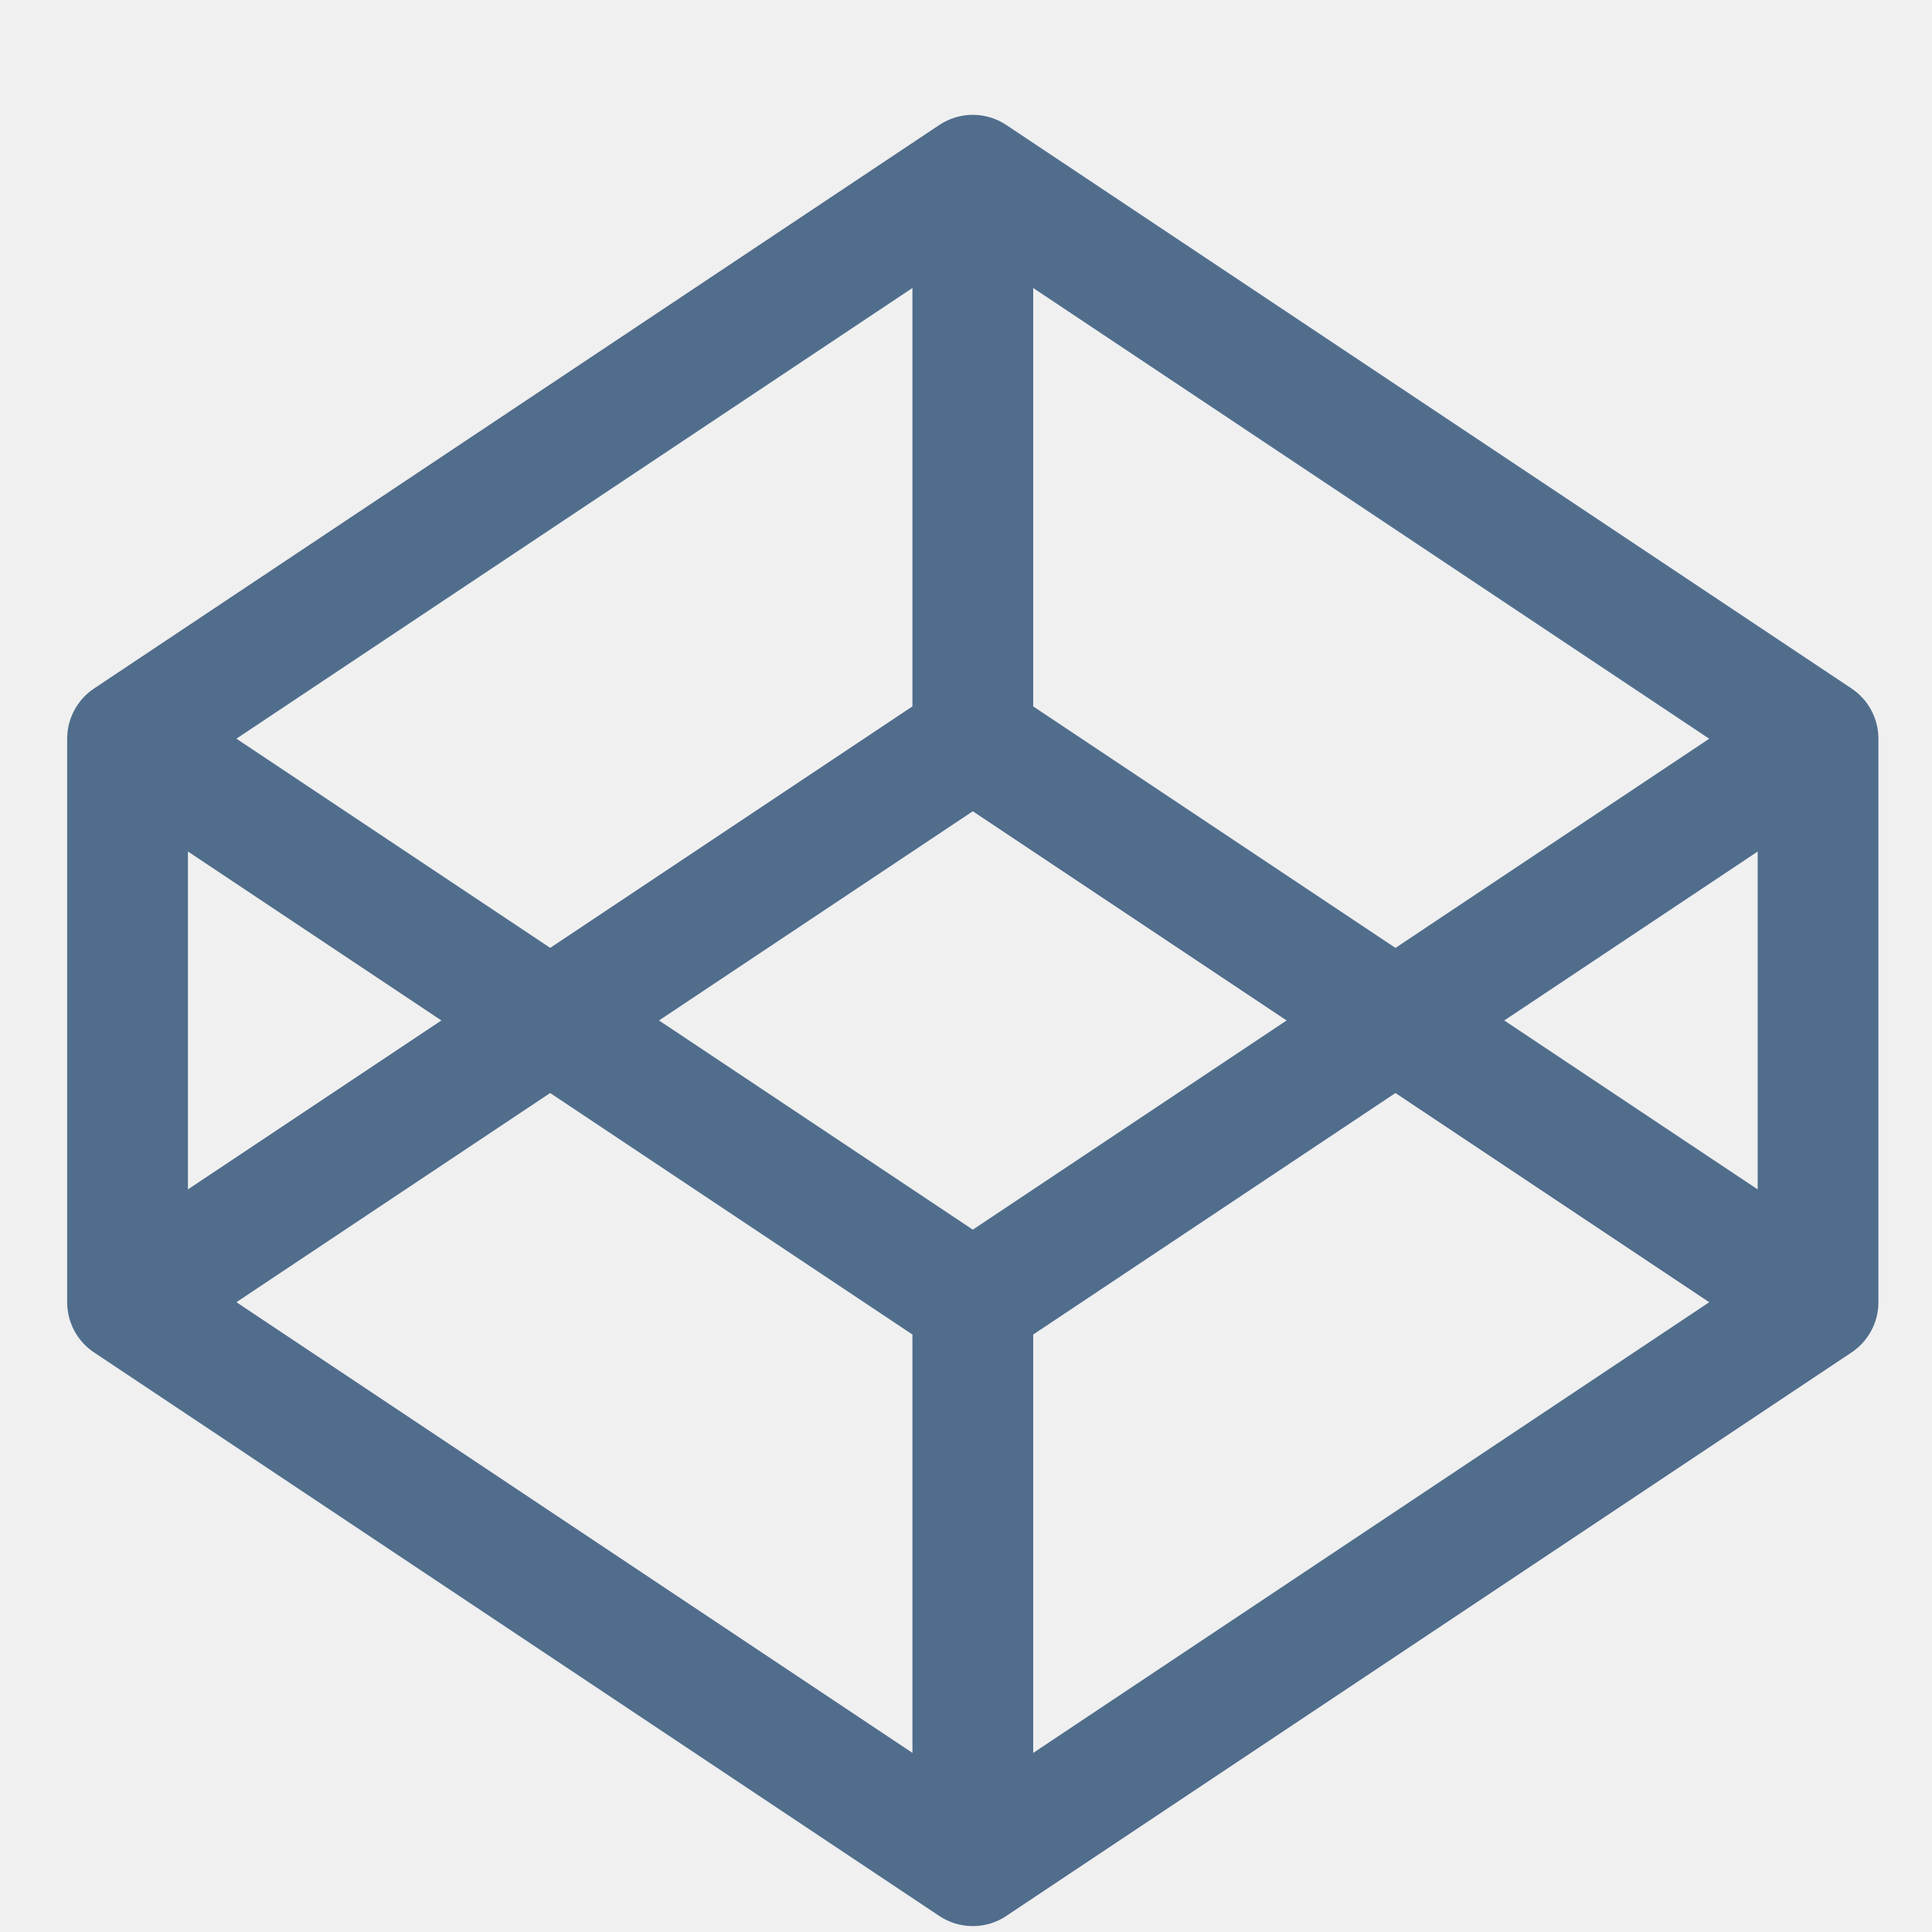
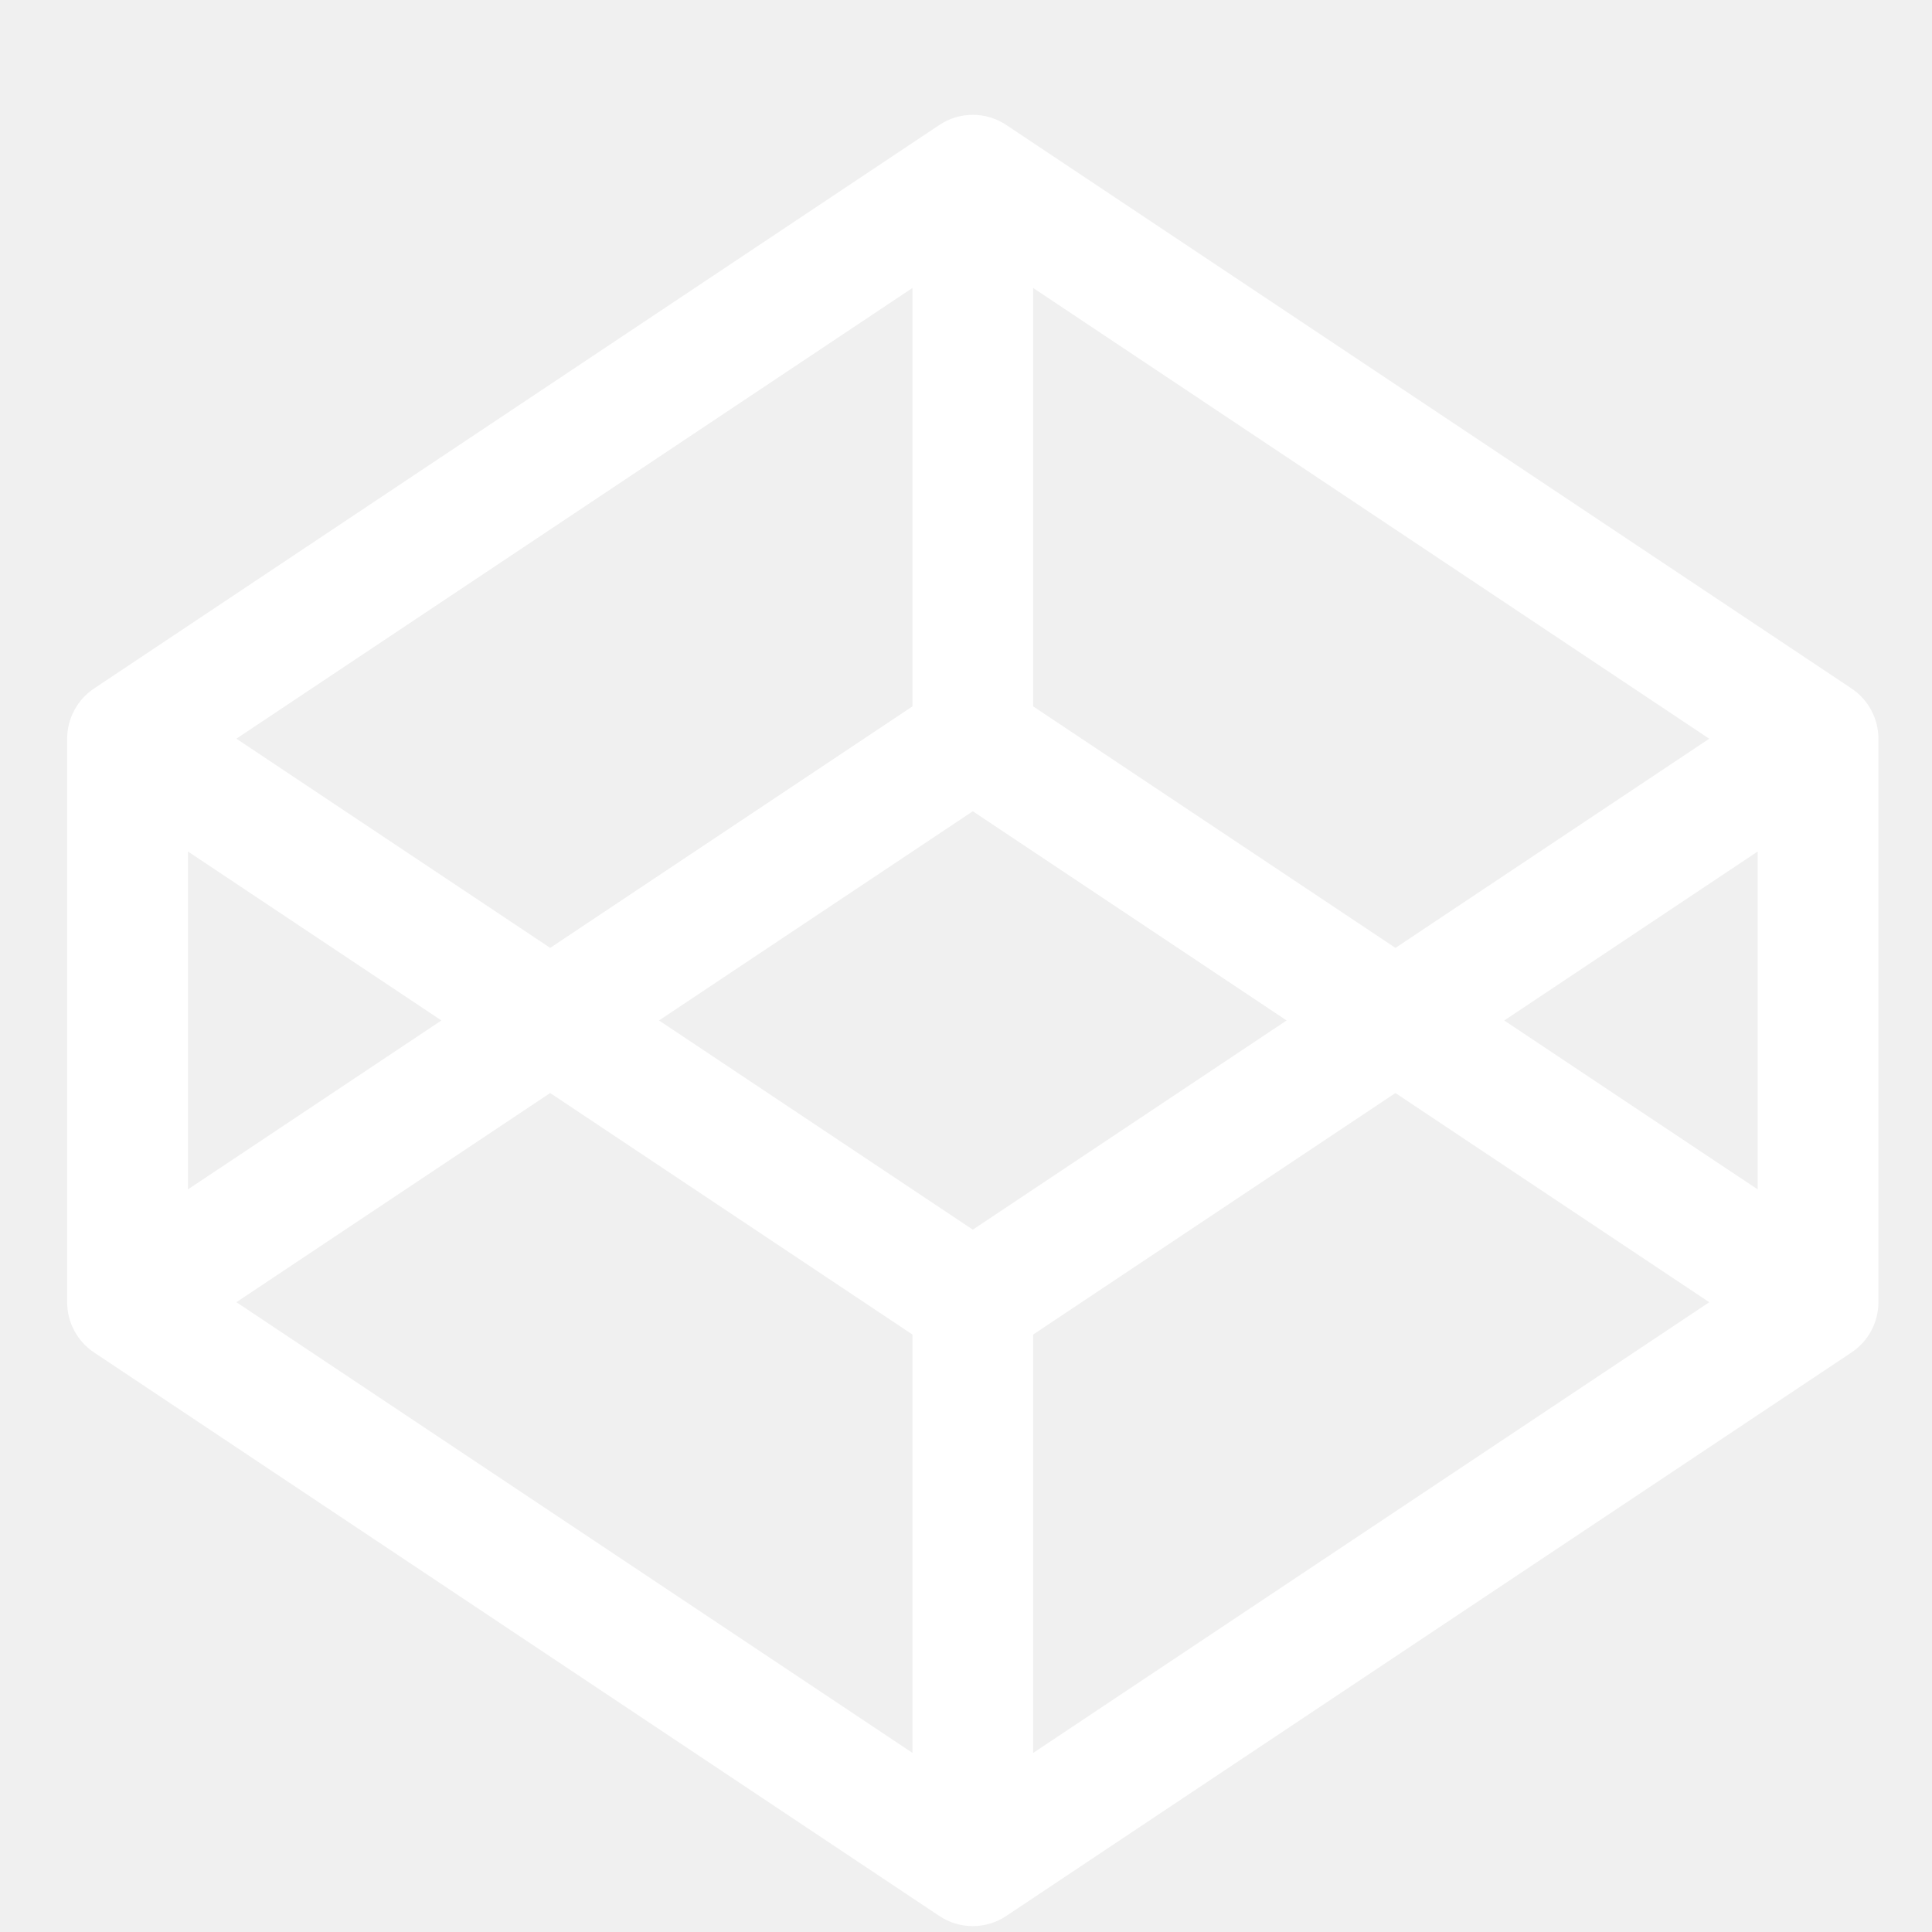
<svg xmlns="http://www.w3.org/2000/svg" version="1.1" width="64" height="64" viewBox="0 0 64 64" id="svg2">
  <defs id="defs8" />
-   <path d="m 61.335,22.807 -28,-18.667 c -0.672,-0.448 -1.547,-0.448 -2.219,0 L 3.116,22.807 c -0.556,0.371 -0.891,0.995 -0.891,1.664 l 0,18.667 c 0,0.669 0.334,1.293 0.891,1.664 l 28,18.667 c 0.336,0.224 0.723,0.336 1.109,0.336 0.386,0 0.773,-0.112 1.109,-0.336 l 28,-18.667 c 0.556,-0.371 0.891,-0.995 0.891,-1.664 l 0,-18.667 c 0,-0.669 -0.334,-1.293 -0.891,-1.664 z m -29.109,17.927 -10.395,-6.93 10.395,-6.93 10.395,6.93 -10.395,6.93 z m 2,-17.334 0,-13.859 22.394,14.93 -10.394,6.93 -12,-8 z m -4,0 -12,8 -10.395,-6.93 22.395,-14.93 0,13.859 z m -15.605,10.404 -8.395,5.596 0,-11.193 8.395,5.596 z m 3.605,2.404 12,8 0,13.859 -22.395,-14.93 10.395,-6.93 z m 16,8 12,-8 10.395,6.93 -22.395,14.93 0,-13.859 z m 15.605,-10.404 8.395,-5.596 0,11.193 -8.395,-5.596 z" id="path4" style="fill:#506d8c;fill-opacity:1" />
+   <path d="m 61.335,22.807 -28,-18.667 c -0.672,-0.448 -1.547,-0.448 -2.219,0 L 3.116,22.807 c -0.556,0.371 -0.891,0.995 -0.891,1.664 l 0,18.667 c 0,0.669 0.334,1.293 0.891,1.664 l 28,18.667 c 0.336,0.224 0.723,0.336 1.109,0.336 0.386,0 0.773,-0.112 1.109,-0.336 l 28,-18.667 c 0.556,-0.371 0.891,-0.995 0.891,-1.664 l 0,-18.667 c 0,-0.669 -0.334,-1.293 -0.891,-1.664 z m -29.109,17.927 -10.395,-6.93 10.395,-6.93 10.395,6.93 -10.395,6.93 z m 2,-17.334 0,-13.859 22.394,14.93 -10.394,6.93 -12,-8 z m -4,0 -12,8 -10.395,-6.93 22.395,-14.93 0,13.859 z m -15.605,10.404 -8.395,5.596 0,-11.193 8.395,5.596 z m 3.605,2.404 12,8 0,13.859 -22.395,-14.93 10.395,-6.93 z m 16,8 12,-8 10.395,6.93 -22.395,14.93 0,-13.859 z m 15.605,-10.404 8.395,-5.596 0,11.193 -8.395,-5.596 z" id="path4" style="fill:#ffffff;fill-opacity:1" />
</svg>
